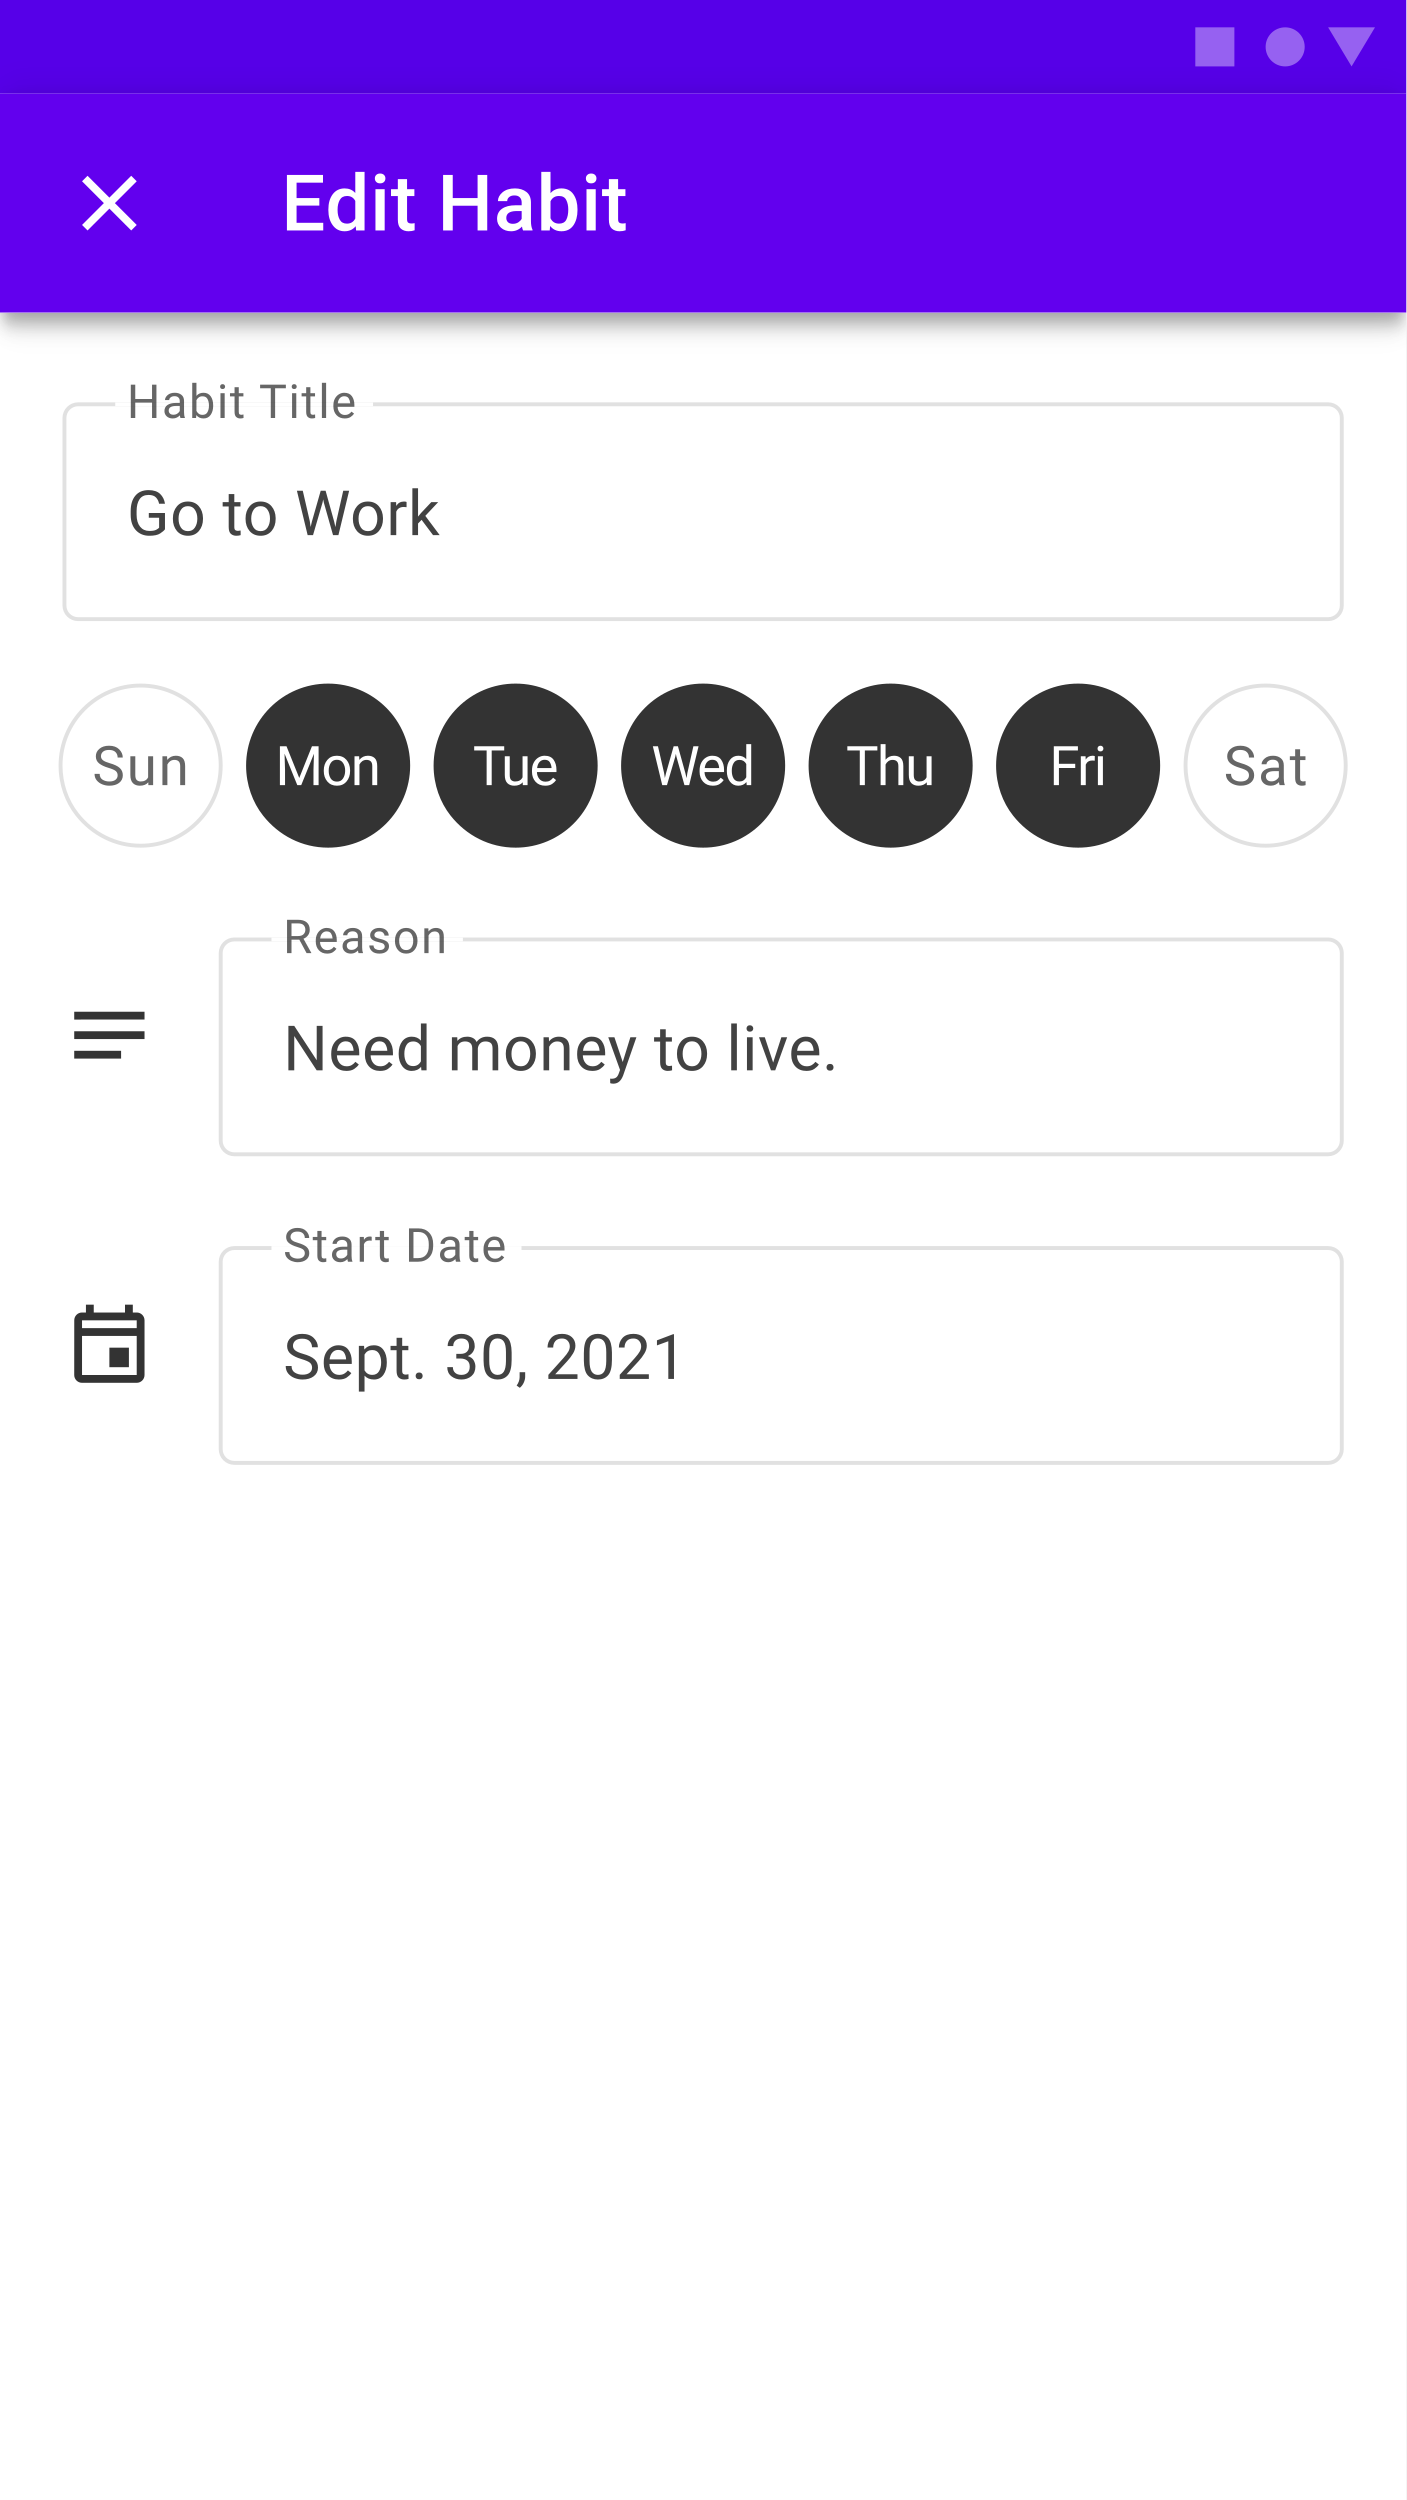
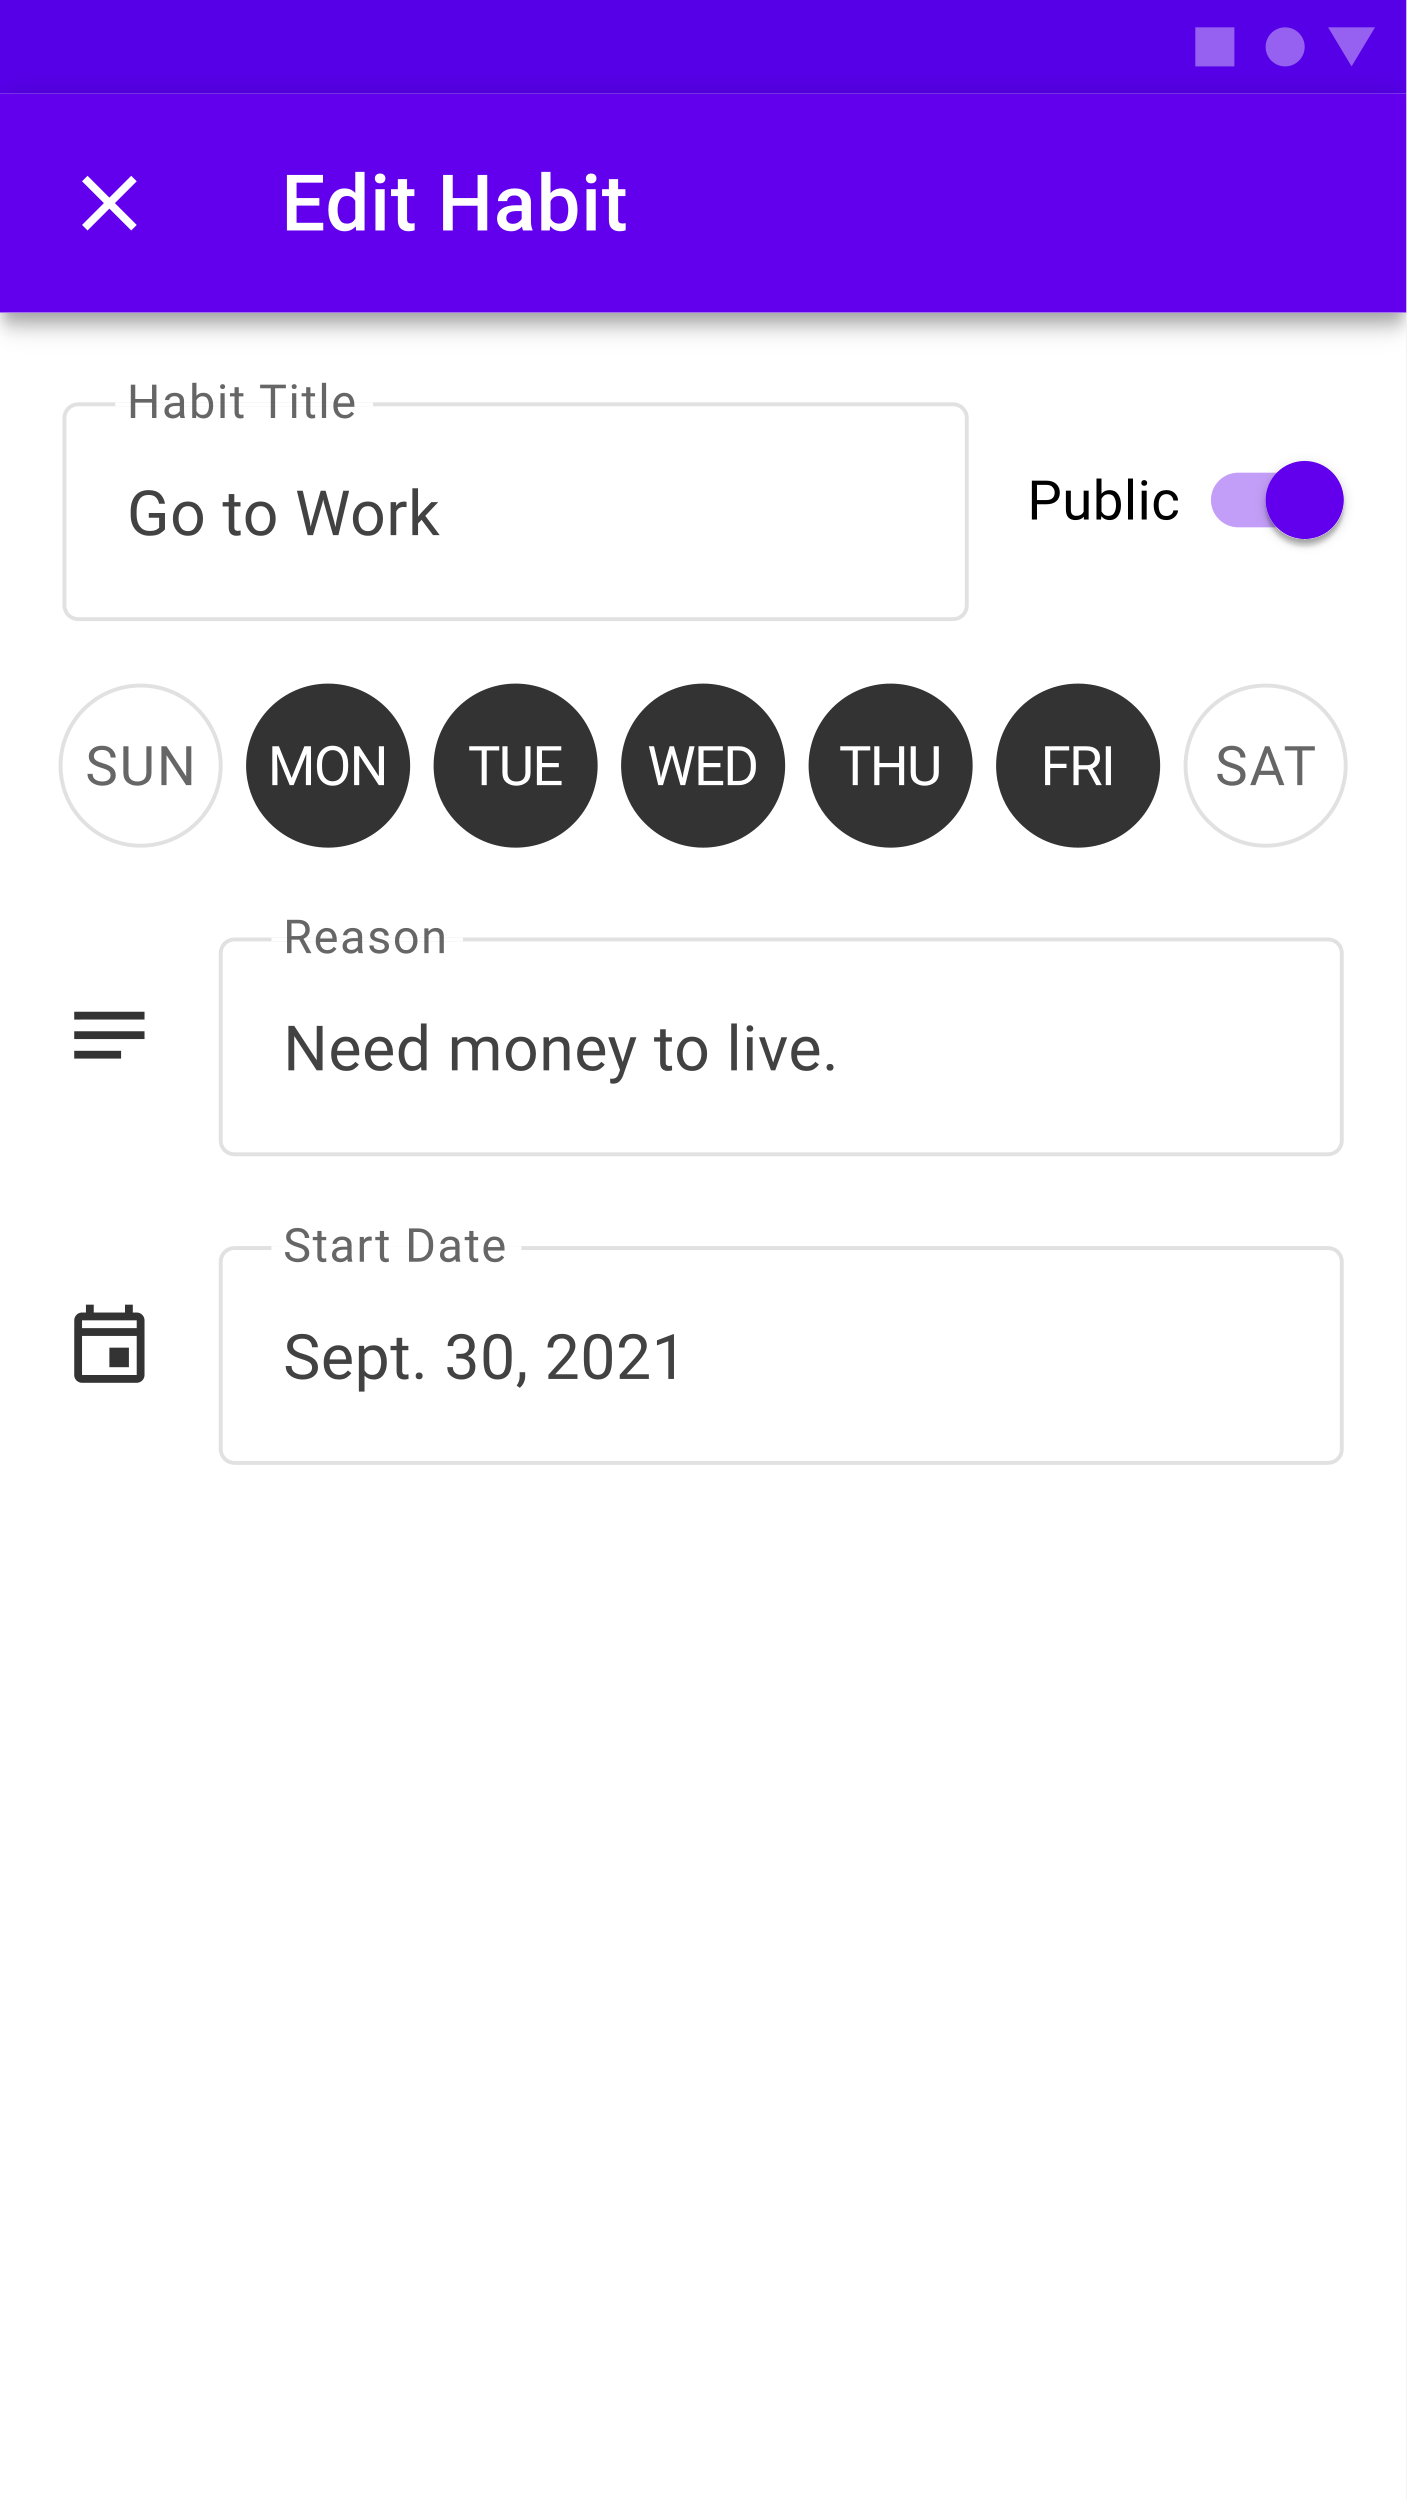
<svg xmlns="http://www.w3.org/2000/svg" width="360" height="640" viewBox="0 0 360 640">
  <defs>
    <filter id="Rectangle" x="-6" y="20" width="372" height="68" filterUnits="userSpaceOnUse">
      <feOffset dy="2" input="SourceAlpha" />
      <feGaussianBlur stdDeviation="2" result="blur" />
      <feFlood flood-opacity="0.2" />
      <feComposite operator="in" in2="blur" />
      <feComposite in="SourceGraphic" />
    </filter>
    <filter id="Rectangle-2" x="-15" y="10" width="390" height="86" filterUnits="userSpaceOnUse">
      <feOffset dy="1" input="SourceAlpha" />
      <feGaussianBlur stdDeviation="5" result="blur-2" />
      <feFlood flood-opacity="0.122" />
      <feComposite operator="in" in2="blur-2" />
      <feComposite in="SourceGraphic" />
    </filter>
    <filter id="Rectangle-3" x="-7.5" y="20.5" width="375" height="71" filterUnits="userSpaceOnUse">
      <feOffset dy="4" input="SourceAlpha" />
      <feGaussianBlur stdDeviation="2.5" result="blur-3" />
      <feFlood flood-opacity="0.141" />
      <feComposite operator="in" in2="blur-3" />
      <feComposite in="SourceGraphic" />
    </filter>
    <clipPath id="clip-path">
      <rect id="Mask" width="360" height="56" fill="#6200ee" />
    </clipPath>
    <clipPath id="clip-path-2">
      <rect id="Rectangle_24" data-name="Rectangle 24" width="24" height="24" transform="translate(16 16)" fill="#fff" stroke="#707070" stroke-width="1" />
    </clipPath>
    <clipPath id="clip-path-3">
      <rect id="Rectangle_26" data-name="Rectangle 26" width="24" height="24" transform="translate(16 274)" fill="#fff" stroke="#707070" stroke-width="1" />
    </clipPath>
    <clipPath id="clip-path-4">
      <rect id="Rectangle_28" data-name="Rectangle 28" width="24" height="24" transform="translate(16 195)" fill="#fff" stroke="#707070" stroke-width="1" />
    </clipPath>
+     <filter id="Rectangle-4" x="319.5" y="114.5" width="29" height="29" filterUnits="userSpaceOnUse">
+       <feOffset dy="1" input="SourceAlpha" />
+       <feGaussianBlur stdDeviation="1.5" result="blur-4" />
+       <feFlood flood-opacity="0.2" />
+       <feComposite operator="in" in2="blur-4" />
+       <feComposite in="SourceGraphic" />
+     </filter>
+     <filter id="Rectangle-5" x="322.5" y="118" width="23" height="23.5" filterUnits="userSpaceOnUse">
+       <feOffset dy="2" input="SourceAlpha" />
+       <feGaussianBlur stdDeviation="0.5" result="blur-5" />
+       <feFlood flood-opacity="0.122" />
+       <feComposite operator="in" in2="blur-5" />
+       <feComposite in="SourceGraphic" />
+     </filter>
+     <filter id="Rectangle-6" x="322.5" y="117.5" width="23" height="23" filterUnits="userSpaceOnUse">
+       <feOffset dy="1" input="SourceAlpha" />
+       <feGaussianBlur stdDeviation="0.5" result="blur-6" />
+       <feFlood flood-opacity="0.141" />
+       <feComposite operator="in" in2="blur-6" />
+       <feComposite in="SourceGraphic" />
+     </filter>
    <clipPath id="clip-Habit_Editor_Dialog_Saved_">
      <rect width="360" height="640" />
    </clipPath>
  </defs>
  <g id="Habit_Editor_Dialog_Saved_" data-name="Habit Editor Dialog (Saved)" clip-path="url(#clip-Habit_Editor_Dialog_Saved_)">
    <rect width="360" height="640" fill="#fff" />
    <g id="ΩElements_System_bar_Primary" data-name="ΩElements/System bar/Primary">
-       <rect id="Rectangle-4" data-name="Rectangle" width="360" height="24" fill="#5600e8" />
+       <rect id="Rectangle-7" data-name="Rectangle" width="360" height="24" fill="#5600e8" />
      <path id="Mask-2" data-name="Mask" d="M34,0H46L40,10ZM18,5a5,5,0,1,1,5,5A5,5,0,0,1,18,5ZM0,10V0H10V10Z" transform="translate(306 7)" fill="rgba(255,255,255,0.38)" />
    </g>
    <g id="Light_App_bar_1._Top_A._Standard_a._Flat" data-name="Light 🌕/ App bar / 1. Top / A. Standard / a. Flat" transform="translate(0 24)">
      <g id="Light_Elevation_00dp" data-name="Light 🌕/Elevation/00dp">
        <g id="Shadow" style="mix-blend-mode: multiply;isolation: isolate">
          <g transform="matrix(1, 0, 0, 1, 0, -24)" filter="url(#Rectangle)">
-             <rect id="Rectangle-5" data-name="Rectangle" width="360" height="56" transform="translate(0 24)" fill="#fff" />
+             <rect id="Rectangle-8" data-name="Rectangle" width="360" height="56" transform="translate(0 24)" fill="#fff" />
          </g>
          <g transform="matrix(1, 0, 0, 1, 0, -24)" filter="url(#Rectangle-2)">
-             <rect id="Rectangle-6" data-name="Rectangle" width="360" height="56" transform="translate(0 24)" fill="#fff" />
+             <rect id="Rectangle-9" data-name="Rectangle" width="360" height="56" transform="translate(0 24)" fill="#fff" />
          </g>
          <g transform="matrix(1, 0, 0, 1, 0, -24)" filter="url(#Rectangle-3)">
-             <rect id="Rectangle-7" data-name="Rectangle" width="360" height="56" transform="translate(0 24)" fill="#fff" />
+             <rect id="Rectangle-10" data-name="Rectangle" width="360" height="56" transform="translate(0 24)" fill="#fff" />
          </g>
        </g>
      </g>
      <rect id="Primary" width="360" height="56" fill="#6200ee" />
      <g id="Mask_Group" data-name="Mask Group" clip-path="url(#clip-path)">
        <g id="Mask_Group_14" data-name="Mask Group 14" clip-path="url(#clip-path-2)">
          <g id="close_white_24dp" transform="translate(16 16)">
            <path id="Path_26" data-name="Path 26" d="M0,0H24V24H0Z" fill="none" />
            <path id="Path_27" data-name="Path 27" d="M19,6.41,17.59,5,12,10.59,6.41,5,5,6.41,10.59,12,5,17.59,6.41,19,12,13.41,17.59,19,19,17.59,13.41,12Z" fill="#fff" />
          </g>
        </g>
        <text id="_Page_Title" data-name="✏️ Page Title" transform="translate(72 35)" fill="#fff" font-size="20" font-family="Roboto-Medium, Roboto" font-weight="500" letter-spacing="0.008em">
          <tspan x="0" y="0">Edit Habit</tspan>
        </text>
      </g>
    </g>
-     <g id="Light_Text_fields_2._Outlined_6_States_" data-name="Light 🌕/ Text fields/2. Outlined/ (6 States)" transform="translate(16 96)">
-       <g id="_Container_l_Color" data-name="🔲🎨 Container l Color" transform="translate(0 7)" fill="none" stroke="rgba(0,0,0,0.12)" stroke-miterlimit="10" stroke-width="1">
-         <rect width="328" height="56" rx="4" stroke="none" />
-         <rect x="0.5" y="0.5" width="327" height="55" rx="3.5" fill="none" />
-       </g>
-       <text id="_Input_text" data-name="✏️ Input text" transform="translate(16.5 41)" fill="rgba(0,0,0,0.74)" font-size="16" font-family="Roboto-Regular, Roboto" letter-spacing="0.009em">
-         <tspan x="0" y="0">Go to Work</tspan>
-       </text>
-       <g id="Top_label" data-name="Top label" transform="translate(0.5 -2)">
-         <rect id="top_border_with_background_color" data-name="top border with background color" width="66" height="1" transform="translate(13 9)" fill="#fff" />
-         <text id="_Label" data-name="✏️ Label" transform="translate(16 13)" fill="rgba(0,0,0,0.6)" font-size="12" font-family="Roboto-Regular, Roboto" letter-spacing="0.033em">
-           <tspan x="0" y="0">Habit Title</tspan>
-         </text>
-       </g>
-     </g>
    <g id="Group_17" data-name="Group 17" transform="translate(0 58)">
-       <g id="Light_Text_fields_2._Outlined_6_States_2" data-name="Light 🌕/ Text fields/2. Outlined/ (6 States)" transform="translate(56 254)">
-         <g id="_Container_l_Color-2" data-name="🔲🎨 Container l Color" transform="translate(0 7)" fill="none" stroke="rgba(0,0,0,0.12)" stroke-miterlimit="10" stroke-width="1">
+       <g id="Light_Text_fields_2._Outlined_6_States_" data-name="Light 🌕/ Text fields/2. Outlined/ (6 States)" transform="translate(56 254)">
+         <g id="_Container_l_Color" data-name="🔲🎨 Container l Color" transform="translate(0 7)" fill="none" stroke="rgba(0,0,0,0.12)" stroke-miterlimit="10" stroke-width="1">
          <rect width="288" height="56" rx="4" stroke="none" />
          <rect x="0.5" y="0.5" width="287" height="55" rx="3.5" fill="none" />
        </g>
-         <text id="_Input_text-2" data-name="✏️ Input text" transform="translate(16.5 41)" fill="rgba(0,0,0,0.74)" font-size="16" font-family="Roboto-Regular, Roboto" letter-spacing="0.009em">
+         <text id="_Input_text" data-name="✏️ Input text" transform="translate(16.5 41)" fill="rgba(0,0,0,0.74)" font-size="16" font-family="Roboto-Regular, Roboto" letter-spacing="0.009em">
          <tspan x="0" y="0">Sept. 30, 2021</tspan>
        </text>
-         <g id="Top_label-2" data-name="Top label" transform="translate(0.5 -2)">
-           <rect id="top_border_with_background_color-2" data-name="top border with background color" width="64" height="1" transform="translate(13 9)" fill="#fff" />
-           <text id="_Label-2" data-name="✏️ Label" transform="translate(16 13)" fill="rgba(0,0,0,0.6)" font-size="12" font-family="Roboto-Regular, Roboto" letter-spacing="0.033em">
+         <g id="Top_label" data-name="Top label" transform="translate(0.5 -2)">
+           <rect id="top_border_with_background_color" data-name="top border with background color" width="64" height="1" transform="translate(13 9)" fill="#fff" />
+           <text id="_Label" data-name="✏️ Label" transform="translate(16 13)" fill="rgba(0,0,0,0.6)" font-size="12" font-family="Roboto-Regular, Roboto" letter-spacing="0.033em">
            <tspan x="0" y="0">Start Date</tspan>
          </text>
        </g>
      </g>
      <g id="Mask_Group_16" data-name="Mask Group 16" opacity="0.8" clip-path="url(#clip-path-3)">
        <g id="event_black_24dp" transform="translate(16 274)">
          <path id="Path_30" data-name="Path 30" d="M0,0H24V24H0Z" fill="none" />
          <path id="Path_31" data-name="Path 31" d="M19,4H18V2H16V4H8V2H6V4H5A1.991,1.991,0,0,0,3.01,6L3,20a2,2,0,0,0,2,2H19a2.006,2.006,0,0,0,2-2V6A2.006,2.006,0,0,0,19,4Zm0,16H5V10H19ZM19,8H5V6H19Zm-7,5h5v5H12Z" />
        </g>
      </g>
    </g>
    <g id="Group_16" data-name="Group 16" transform="translate(0 58)">
-       <g id="Light_Text_fields_2._Outlined_6_States_3" data-name="Light 🌕/ Text fields/2. Outlined/ (6 States)" transform="translate(56 175)">
-         <g id="_Container_l_Color-3" data-name="🔲🎨 Container l Color" transform="translate(0 7)" fill="none" stroke="rgba(0,0,0,0.12)" stroke-miterlimit="10" stroke-width="1">
+       <g id="Light_Text_fields_2._Outlined_6_States_2" data-name="Light 🌕/ Text fields/2. Outlined/ (6 States)" transform="translate(56 175)">
+         <g id="_Container_l_Color-2" data-name="🔲🎨 Container l Color" transform="translate(0 7)" fill="none" stroke="rgba(0,0,0,0.12)" stroke-miterlimit="10" stroke-width="1">
          <rect width="288" height="56" rx="4" stroke="none" />
          <rect x="0.5" y="0.5" width="287" height="55" rx="3.5" fill="none" />
        </g>
-         <text id="_Input_text-3" data-name="✏️ Input text" transform="translate(16.5 41)" fill="rgba(0,0,0,0.74)" font-size="16" font-family="Roboto-Regular, Roboto" letter-spacing="0.009em">
+         <text id="_Input_text-2" data-name="✏️ Input text" transform="translate(16.5 41)" fill="rgba(0,0,0,0.74)" font-size="16" font-family="Roboto-Regular, Roboto" letter-spacing="0.009em">
          <tspan x="0" y="0">Need money to live.</tspan>
        </text>
-         <g id="Top_label-3" data-name="Top label" transform="translate(0.5 -2)">
-           <rect id="top_border_with_background_color-3" data-name="top border with background color" width="49" height="1" transform="translate(13 9)" fill="#fff" />
-           <text id="_Label-3" data-name="✏️ Label" transform="translate(16 13)" fill="rgba(0,0,0,0.6)" font-size="12" font-family="Roboto-Regular, Roboto" letter-spacing="0.033em">
+         <g id="Top_label-2" data-name="Top label" transform="translate(0.5 -2)">
+           <rect id="top_border_with_background_color-2" data-name="top border with background color" width="49" height="1" transform="translate(13 9)" fill="#fff" />
+           <text id="_Label-2" data-name="✏️ Label" transform="translate(16 13)" fill="rgba(0,0,0,0.6)" font-size="12" font-family="Roboto-Regular, Roboto" letter-spacing="0.033em">
            <tspan x="0" y="0">Reason</tspan>
          </text>
        </g>
      </g>
      <g id="Mask_Group_17" data-name="Mask Group 17" opacity="0.8" clip-path="url(#clip-path-4)">
        <g id="notes_black_24dp" transform="translate(16 195)">
          <path id="Path_32" data-name="Path 32" d="M0,0H24V24H0Z" fill="none" />
          <path id="Path_33" data-name="Path 33" d="M21,11.01,3,11v2H21ZM3,16H15v2H3ZM21,6H3V8.01L21,8Z" />
        </g>
      </g>
    </g>
    <g id="Group_25" data-name="Group 25">
      <g id="Component_70_8" data-name="Component 70 – 8" transform="translate(111 175)">
        <g id="Path_34" data-name="Path 34" opacity="0.8">
          <path d="M 21 41.5 C 17.799 41.5 14.737 40.779 11.899 39.357 C 9.132 37.97 6.722 35.992 4.734 33.479 C 2.004 30.031 0.5 25.599 0.5 21 C 0.5 18.232 1.042 15.548 2.111 13.021 C 3.143 10.58 4.621 8.387 6.504 6.504 C 8.387 4.621 10.58 3.143 13.021 2.111 C 15.548 1.042 18.232 0.5 21 0.5 C 23.768 0.5 26.452 1.042 28.979 2.111 C 31.42 3.143 33.613 4.621 35.496 6.504 C 37.379 8.387 38.857 10.58 39.889 13.021 C 40.958 15.548 41.5 18.232 41.5 21 C 41.5 23.768 40.958 26.452 39.889 28.979 C 38.857 31.42 37.379 33.613 35.496 35.496 C 33.613 37.379 31.42 38.857 28.979 39.889 C 26.452 40.958 23.768 41.5 21 41.5 Z" stroke="none" />
          <path d="M 21 1 C 18.3 1 15.68 1.529 13.215 2.571 C 10.834 3.579 8.695 5.021 6.858 6.858 C 5.021 8.695 3.579 10.834 2.571 13.215 C 1.529 15.68 1 18.3 1 21 C 1 25.487 2.465 29.808 5.126 33.168 C 7.068 35.624 9.422 37.556 12.123 38.91 C 14.891 40.297 17.878 41 21 41 C 23.7 41 26.32 40.471 28.785 39.429 C 31.166 38.421 33.305 36.979 35.142 35.142 C 36.979 33.305 38.421 31.166 39.429 28.785 C 40.471 26.32 41 23.7 41 21 C 41 18.3 40.471 15.68 39.429 13.215 C 38.421 10.834 36.979 8.695 35.142 6.858 C 33.305 5.021 31.166 3.579 28.785 2.571 C 26.32 1.529 23.7 1 21 1 M 21 0 C 32.598 0 42 9.402 42 21 C 42 32.598 32.598 42 21 42 C 14.32 42 8.368 38.881 4.342 33.789 C 1.69 30.44 0 25.918 0 21 C 0 9.402 9.402 0 21 0 Z" stroke="none" fill="#000" />
        </g>
        <text id="Tue" transform="translate(21 26)" fill="#fff" font-size="14" font-family="Roboto-Regular, Roboto" letter-spacing="-0.033em">
-           <tspan x="-10.953" y="0">Tue</tspan>
+           <tspan x="-12.228" y="0">TUE</tspan>
        </text>
      </g>
      <g id="Component_70_9" data-name="Component 70 – 9" transform="translate(159 175)">
        <g id="Path_34-2" data-name="Path 34" opacity="0.8">
          <path d="M 21 41.5 C 17.799 41.5 14.737 40.779 11.899 39.357 C 9.132 37.97 6.722 35.992 4.734 33.479 C 2.004 30.031 0.5 25.599 0.5 21 C 0.5 18.232 1.042 15.548 2.111 13.021 C 3.143 10.58 4.621 8.387 6.504 6.504 C 8.387 4.621 10.58 3.143 13.021 2.111 C 15.548 1.042 18.232 0.5 21 0.5 C 23.768 0.5 26.452 1.042 28.979 2.111 C 31.42 3.143 33.613 4.621 35.496 6.504 C 37.379 8.387 38.857 10.58 39.889 13.021 C 40.958 15.548 41.5 18.232 41.5 21 C 41.5 23.768 40.958 26.452 39.889 28.979 C 38.857 31.42 37.379 33.613 35.496 35.496 C 33.613 37.379 31.42 38.857 28.979 39.889 C 26.452 40.958 23.768 41.5 21 41.5 Z" stroke="none" />
          <path d="M 21 1 C 18.3 1 15.68 1.529 13.215 2.571 C 10.834 3.579 8.695 5.021 6.858 6.858 C 5.021 8.695 3.579 10.834 2.571 13.215 C 1.529 15.68 1 18.3 1 21 C 1 25.487 2.465 29.808 5.126 33.168 C 7.068 35.624 9.422 37.556 12.123 38.91 C 14.891 40.297 17.878 41 21 41 C 23.7 41 26.32 40.471 28.785 39.429 C 31.166 38.421 33.305 36.979 35.142 35.142 C 36.979 33.305 38.421 31.166 39.429 28.785 C 40.471 26.32 41 23.7 41 21 C 41 18.3 40.471 15.68 39.429 13.215 C 38.421 10.834 36.979 8.695 35.142 6.858 C 33.305 5.021 31.166 3.579 28.785 2.571 C 26.32 1.529 23.7 1 21 1 M 21 0 C 32.598 0 42 9.402 42 21 C 42 32.598 32.598 42 21 42 C 14.32 42 8.368 38.881 4.342 33.789 C 1.69 30.44 0 25.918 0 21 C 0 9.402 9.402 0 21 0 Z" stroke="none" fill="#000" />
        </g>
        <text id="Wed" transform="translate(21 26)" fill="#fff" font-size="14" font-family="Roboto-Regular, Roboto" letter-spacing="-0.033em">
-           <tspan x="-13.294" y="0">Wed</tspan>
+           <tspan x="-14.313" y="0">WED</tspan>
        </text>
      </g>
      <g id="Component_70_10" data-name="Component 70 – 10" transform="translate(207 175)">
        <g id="Path_34-3" data-name="Path 34" opacity="0.8">
          <path d="M 21 41.5 C 17.799 41.5 14.737 40.779 11.899 39.357 C 9.132 37.97 6.722 35.992 4.734 33.479 C 2.004 30.031 0.5 25.599 0.5 21 C 0.5 18.232 1.042 15.548 2.111 13.021 C 3.143 10.58 4.621 8.387 6.504 6.504 C 8.387 4.621 10.58 3.143 13.021 2.111 C 15.548 1.042 18.232 0.5 21 0.5 C 23.768 0.5 26.452 1.042 28.979 2.111 C 31.42 3.143 33.613 4.621 35.496 6.504 C 37.379 8.387 38.857 10.58 39.889 13.021 C 40.958 15.548 41.5 18.232 41.5 21 C 41.5 23.768 40.958 26.452 39.889 28.979 C 38.857 31.42 37.379 33.613 35.496 35.496 C 33.613 37.379 31.42 38.857 28.979 39.889 C 26.452 40.958 23.768 41.5 21 41.5 Z" stroke="none" />
          <path d="M 21 1 C 18.3 1 15.68 1.529 13.215 2.571 C 10.834 3.579 8.695 5.021 6.858 6.858 C 5.021 8.695 3.579 10.834 2.571 13.215 C 1.529 15.68 1 18.3 1 21 C 1 25.487 2.465 29.808 5.126 33.168 C 7.068 35.624 9.422 37.556 12.123 38.91 C 14.891 40.297 17.878 41 21 41 C 23.7 41 26.32 40.471 28.785 39.429 C 31.166 38.421 33.305 36.979 35.142 35.142 C 36.979 33.305 38.421 31.166 39.429 28.785 C 40.471 26.32 41 23.7 41 21 C 41 18.3 40.471 15.68 39.429 13.215 C 38.421 10.834 36.979 8.695 35.142 6.858 C 33.305 5.021 31.166 3.579 28.785 2.571 C 26.32 1.529 23.7 1 21 1 M 21 0 C 32.598 0 42 9.402 42 21 C 42 32.598 32.598 42 21 42 C 14.32 42 8.368 38.881 4.342 33.789 C 1.69 30.44 0 25.918 0 21 C 0 9.402 9.402 0 21 0 Z" stroke="none" fill="#000" />
        </g>
        <text id="Thu" transform="translate(21 26)" fill="#fff" font-size="14" font-family="Roboto-Regular, Roboto" letter-spacing="-0.033em">
-           <tspan x="-11.424" y="0">Thu</tspan>
+           <tspan x="-13.239" y="0">THU</tspan>
        </text>
      </g>
      <g id="Component_70_11" data-name="Component 70 – 11" transform="translate(255 175)">
        <g id="Path_34-4" data-name="Path 34" opacity="0.8">
          <path d="M 21 41.5 C 17.799 41.5 14.737 40.779 11.899 39.357 C 9.132 37.97 6.722 35.992 4.734 33.479 C 2.004 30.031 0.5 25.599 0.5 21 C 0.5 18.232 1.042 15.548 2.111 13.021 C 3.143 10.58 4.621 8.387 6.504 6.504 C 8.387 4.621 10.58 3.143 13.021 2.111 C 15.548 1.042 18.232 0.5 21 0.5 C 23.768 0.5 26.452 1.042 28.979 2.111 C 31.42 3.143 33.613 4.621 35.496 6.504 C 37.379 8.387 38.857 10.58 39.889 13.021 C 40.958 15.548 41.5 18.232 41.5 21 C 41.5 23.768 40.958 26.452 39.889 28.979 C 38.857 31.42 37.379 33.613 35.496 35.496 C 33.613 37.379 31.42 38.857 28.979 39.889 C 26.452 40.958 23.768 41.5 21 41.5 Z" stroke="none" />
          <path d="M 21 1 C 18.3 1 15.68 1.529 13.215 2.571 C 10.834 3.579 8.695 5.021 6.858 6.858 C 5.021 8.695 3.579 10.834 2.571 13.215 C 1.529 15.68 1 18.3 1 21 C 1 25.487 2.465 29.808 5.126 33.168 C 7.068 35.624 9.422 37.556 12.123 38.91 C 14.891 40.297 17.878 41 21 41 C 23.7 41 26.32 40.471 28.785 39.429 C 31.166 38.421 33.305 36.979 35.142 35.142 C 36.979 33.305 38.421 31.166 39.429 28.785 C 40.471 26.32 41 23.7 41 21 C 41 18.3 40.471 15.68 39.429 13.215 C 38.421 10.834 36.979 8.695 35.142 6.858 C 33.305 5.021 31.166 3.579 28.785 2.571 C 26.32 1.529 23.7 1 21 1 M 21 0 C 32.598 0 42 9.402 42 21 C 42 32.598 32.598 42 21 42 C 14.32 42 8.368 38.881 4.342 33.789 C 1.69 30.44 0 25.918 0 21 C 0 9.402 9.402 0 21 0 Z" stroke="none" fill="#000" />
        </g>
        <text id="Fri" transform="translate(21 26)" fill="#fff" font-size="14" font-family="Roboto-Regular, Roboto" letter-spacing="-0.033em">
-           <tspan x="-7.381" y="0">Fri</tspan>
+           <tspan x="-9.616" y="0">FRI</tspan>
        </text>
      </g>
      <g id="Component_70_12" data-name="Component 70 – 12" transform="translate(303 175)">
        <g id="Component_69_1" data-name="Component 69 – 1">
          <g id="Path_34-5" data-name="Path 34" fill="#fff" opacity="0.12">
            <path d="M 21 41.5 C 17.799 41.5 14.737 40.779 11.899 39.357 C 9.132 37.97 6.722 35.992 4.734 33.479 C 2.004 30.031 0.5 25.599 0.5 21 C 0.5 18.232 1.042 15.548 2.111 13.021 C 3.143 10.58 4.621 8.387 6.504 6.504 C 8.387 4.621 10.58 3.143 13.021 2.111 C 15.548 1.042 18.232 0.5 21 0.5 C 23.768 0.5 26.452 1.042 28.979 2.111 C 31.42 3.143 33.613 4.621 35.496 6.504 C 37.379 8.387 38.857 10.58 39.889 13.021 C 40.958 15.548 41.5 18.232 41.5 21 C 41.5 23.768 40.958 26.452 39.889 28.979 C 38.857 31.42 37.379 33.613 35.496 35.496 C 33.613 37.379 31.42 38.857 28.979 39.889 C 26.452 40.958 23.768 41.5 21 41.5 Z" stroke="none" />
            <path d="M 21 1 C 18.3 1 15.68 1.529 13.215 2.571 C 10.834 3.579 8.695 5.021 6.858 6.858 C 5.021 8.695 3.579 10.834 2.571 13.215 C 1.529 15.68 1 18.3 1 21 C 1 25.487 2.465 29.808 5.126 33.168 C 7.068 35.624 9.422 37.556 12.123 38.91 C 14.891 40.297 17.878 41 21 41 C 23.7 41 26.32 40.471 28.785 39.429 C 31.166 38.421 33.305 36.979 35.142 35.142 C 36.979 33.305 38.421 31.166 39.429 28.785 C 40.471 26.32 41 23.7 41 21 C 41 18.3 40.471 15.68 39.429 13.215 C 38.421 10.834 36.979 8.695 35.142 6.858 C 33.305 5.021 31.166 3.579 28.785 2.571 C 26.32 1.529 23.7 1 21 1 M 21 0 C 32.598 0 42 9.402 42 21 C 42 32.598 32.598 42 21 42 C 14.32 42 8.368 38.881 4.342 33.789 C 1.69 30.44 0 25.918 0 21 C 0 9.402 9.402 0 21 0 Z" stroke="none" fill="#000" />
          </g>
        </g>
        <text id="Sat" transform="translate(21 26)" fill="rgba(0,0,0,0.6)" font-size="14" font-family="Roboto-Regular, Roboto" letter-spacing="0.033em">
-           <tspan x="-10.714" y="0">Sat</tspan>
+           <tspan x="-12.922" y="0">SAT</tspan>
        </text>
      </g>
      <g id="Component_70_13" data-name="Component 70 – 13" transform="translate(15 175)">
        <g id="Component_69_1-2" data-name="Component 69 – 1">
          <g id="Path_34-6" data-name="Path 34" fill="#fff" opacity="0.12">
            <path d="M 21 41.5 C 17.799 41.5 14.737 40.779 11.899 39.357 C 9.132 37.97 6.722 35.992 4.734 33.479 C 2.004 30.031 0.5 25.599 0.5 21 C 0.5 18.232 1.042 15.548 2.111 13.021 C 3.143 10.58 4.621 8.387 6.504 6.504 C 8.387 4.621 10.58 3.143 13.021 2.111 C 15.548 1.042 18.232 0.5 21 0.5 C 23.768 0.5 26.452 1.042 28.979 2.111 C 31.42 3.143 33.613 4.621 35.496 6.504 C 37.379 8.387 38.857 10.58 39.889 13.021 C 40.958 15.548 41.5 18.232 41.5 21 C 41.5 23.768 40.958 26.452 39.889 28.979 C 38.857 31.42 37.379 33.613 35.496 35.496 C 33.613 37.379 31.42 38.857 28.979 39.889 C 26.452 40.958 23.768 41.5 21 41.5 Z" stroke="none" />
            <path d="M 21 1 C 18.3 1 15.68 1.529 13.215 2.571 C 10.834 3.579 8.695 5.021 6.858 6.858 C 5.021 8.695 3.579 10.834 2.571 13.215 C 1.529 15.68 1 18.3 1 21 C 1 25.487 2.465 29.808 5.126 33.168 C 7.068 35.624 9.422 37.556 12.123 38.91 C 14.891 40.297 17.878 41 21 41 C 23.7 41 26.32 40.471 28.785 39.429 C 31.166 38.421 33.305 36.979 35.142 35.142 C 36.979 33.305 38.421 31.166 39.429 28.785 C 40.471 26.32 41 23.7 41 21 C 41 18.3 40.471 15.68 39.429 13.215 C 38.421 10.834 36.979 8.695 35.142 6.858 C 33.305 5.021 31.166 3.579 28.785 2.571 C 26.32 1.529 23.7 1 21 1 M 21 0 C 32.598 0 42 9.402 42 21 C 42 32.598 32.598 42 21 42 C 14.32 42 8.368 38.881 4.342 33.789 C 1.69 30.44 0 25.918 0 21 C 0 9.402 9.402 0 21 0 Z" stroke="none" fill="#000" />
          </g>
        </g>
        <text id="Sun" transform="translate(21 26)" fill="rgba(0,0,0,0.6)" font-size="14" font-family="Roboto-Regular, Roboto" letter-spacing="0.033em">
-           <tspan x="-12.341" y="0">Sun</tspan>
+           <tspan x="-14.149" y="0">SUN</tspan>
        </text>
      </g>
      <g id="Component_70_14" data-name="Component 70 – 14" transform="translate(63 175)">
        <g id="Path_34-7" data-name="Path 34" opacity="0.8">
          <path d="M 21 41.5 C 17.799 41.5 14.737 40.779 11.899 39.357 C 9.132 37.97 6.722 35.992 4.734 33.479 C 2.004 30.031 0.5 25.599 0.5 21 C 0.5 18.232 1.042 15.548 2.111 13.021 C 3.143 10.58 4.621 8.387 6.504 6.504 C 8.387 4.621 10.58 3.143 13.021 2.111 C 15.548 1.042 18.232 0.5 21 0.5 C 23.768 0.5 26.452 1.042 28.979 2.111 C 31.42 3.143 33.613 4.621 35.496 6.504 C 37.379 8.387 38.857 10.58 39.889 13.021 C 40.958 15.548 41.5 18.232 41.5 21 C 41.5 23.768 40.958 26.452 39.889 28.979 C 38.857 31.42 37.379 33.613 35.496 35.496 C 33.613 37.379 31.42 38.857 28.979 39.889 C 26.452 40.958 23.768 41.5 21 41.5 Z" stroke="none" />
          <path d="M 21 1 C 18.3 1 15.68 1.529 13.215 2.571 C 10.834 3.579 8.695 5.021 6.858 6.858 C 5.021 8.695 3.579 10.834 2.571 13.215 C 1.529 15.68 1 18.3 1 21 C 1 25.487 2.465 29.808 5.126 33.168 C 7.068 35.624 9.422 37.556 12.123 38.91 C 14.891 40.297 17.878 41 21 41 C 23.7 41 26.32 40.471 28.785 39.429 C 31.166 38.421 33.305 36.979 35.142 35.142 C 36.979 33.305 38.421 31.166 39.429 28.785 C 40.471 26.32 41 23.7 41 21 C 41 18.3 40.471 15.68 39.429 13.215 C 38.421 10.834 36.979 8.695 35.142 6.858 C 33.305 5.021 31.166 3.579 28.785 2.571 C 26.32 1.529 23.7 1 21 1 M 21 0 C 32.598 0 42 9.402 42 21 C 42 32.598 32.598 42 21 42 C 14.32 42 8.368 38.881 4.342 33.789 C 1.69 30.44 0 25.918 0 21 C 0 9.402 9.402 0 21 0 Z" stroke="none" fill="#000" />
        </g>
        <text id="Mon" transform="translate(21 26)" fill="#fff" font-size="14" font-family="Roboto-Regular, Roboto" letter-spacing="-0.033em">
-           <tspan x="-13.499" y="0">Mon</tspan>
+           <tspan x="-15.447" y="0">MON</tspan>
+         </text>
+       </g>
+     </g>
+     <g id="Group_57" data-name="Group 57" transform="translate(2)">
+       <g id="Light_Text_fields_2._Outlined_6_States_3" data-name="Light 🌕/ Text fields/2. Outlined/ (6 States)" transform="translate(14 96)">
+         <g id="_Container_l_Color-3" data-name="🔲🎨 Container l Color" transform="translate(0 7)" fill="none" stroke="rgba(0,0,0,0.12)" stroke-miterlimit="10" stroke-width="1">
+           <rect width="232" height="56" rx="4" stroke="none" />
+           <rect x="0.5" y="0.5" width="231" height="55" rx="3.5" fill="none" />
+         </g>
+         <text id="_Input_text-3" data-name="✏️ Input text" transform="translate(16.5 41)" fill="rgba(0,0,0,0.74)" font-size="16" font-family="Roboto-Regular, Roboto" letter-spacing="0.009em">
+           <tspan x="0" y="0">Go to Work</tspan>
+         </text>
+         <g id="Top_label-3" data-name="Top label" transform="translate(0.5 -2)">
+           <rect id="top_border_with_background_color-3" data-name="top border with background color" width="66" height="1" transform="translate(13 9)" fill="#fff" />
+           <text id="_Label-3" data-name="✏️ Label" transform="translate(16 13)" fill="rgba(0,0,0,0.6)" font-size="12" font-family="Roboto-Regular, Roboto" letter-spacing="0.033em">
+             <tspan x="0" y="0">Habit Title</tspan>
+           </text>
+         </g>
+       </g>
+       <g id="Group_56" data-name="Group 56" transform="translate(-2)">
+         <g id="Light_Selection_Controls_3._Switch_A._On_5_States_" data-name="Light 🌕/ Selection Controls/3. Switch/A. On/(5 States)" transform="translate(310 118)">
+           <g id="Light_Selection_Controls_3._Switch_2_States_" data-name="Light 🌕/ Selection Controls/3. Switch/ (2 States)">
+             <rect id="_Color_l_Track" data-name="🎨 Color l Track" width="34" height="14" rx="7" transform="translate(0 3)" fill="rgba(98,0,238,0.38)" />
+             <g id="Light_Elevation_00dp-2" data-name="Light 🌕/Elevation/00dp" transform="translate(14)">
+               <g id="Shadow-2" data-name="Shadow" style="mix-blend-mode: multiply;isolation: isolate">
+                 <g transform="matrix(1, 0, 0, 1, -324, -118)" filter="url(#Rectangle-4)">
+                   <rect id="Rectangle-11" data-name="Rectangle" width="20" height="20" rx="10" transform="translate(324 118)" fill="#fff" />
+                 </g>
+                 <g transform="matrix(1, 0, 0, 1, -324, -118)" filter="url(#Rectangle-5)">
+                   <rect id="Rectangle-12" data-name="Rectangle" width="20" height="20" rx="10" transform="translate(324 118)" fill="#fff" />
+                 </g>
+                 <g transform="matrix(1, 0, 0, 1, -324, -118)" filter="url(#Rectangle-6)">
+                   <rect id="Rectangle-13" data-name="Rectangle" width="20" height="20" rx="10" transform="translate(324 118)" fill="#fff" />
+                 </g>
+               </g>
+             </g>
+             <circle id="_Color_l_Thumb" data-name="🎨 Color l Thumb" cx="10" cy="10" r="10" transform="translate(14)" fill="#6200ee" />
+           </g>
+         </g>
+         <text id="Public" transform="translate(263 133)" font-size="14" font-family="Roboto-Regular, Roboto" letter-spacing="0.007em">
+           <tspan x="0" y="0">Public</tspan>
        </text>
      </g>
    </g>
  </g>
</svg>
